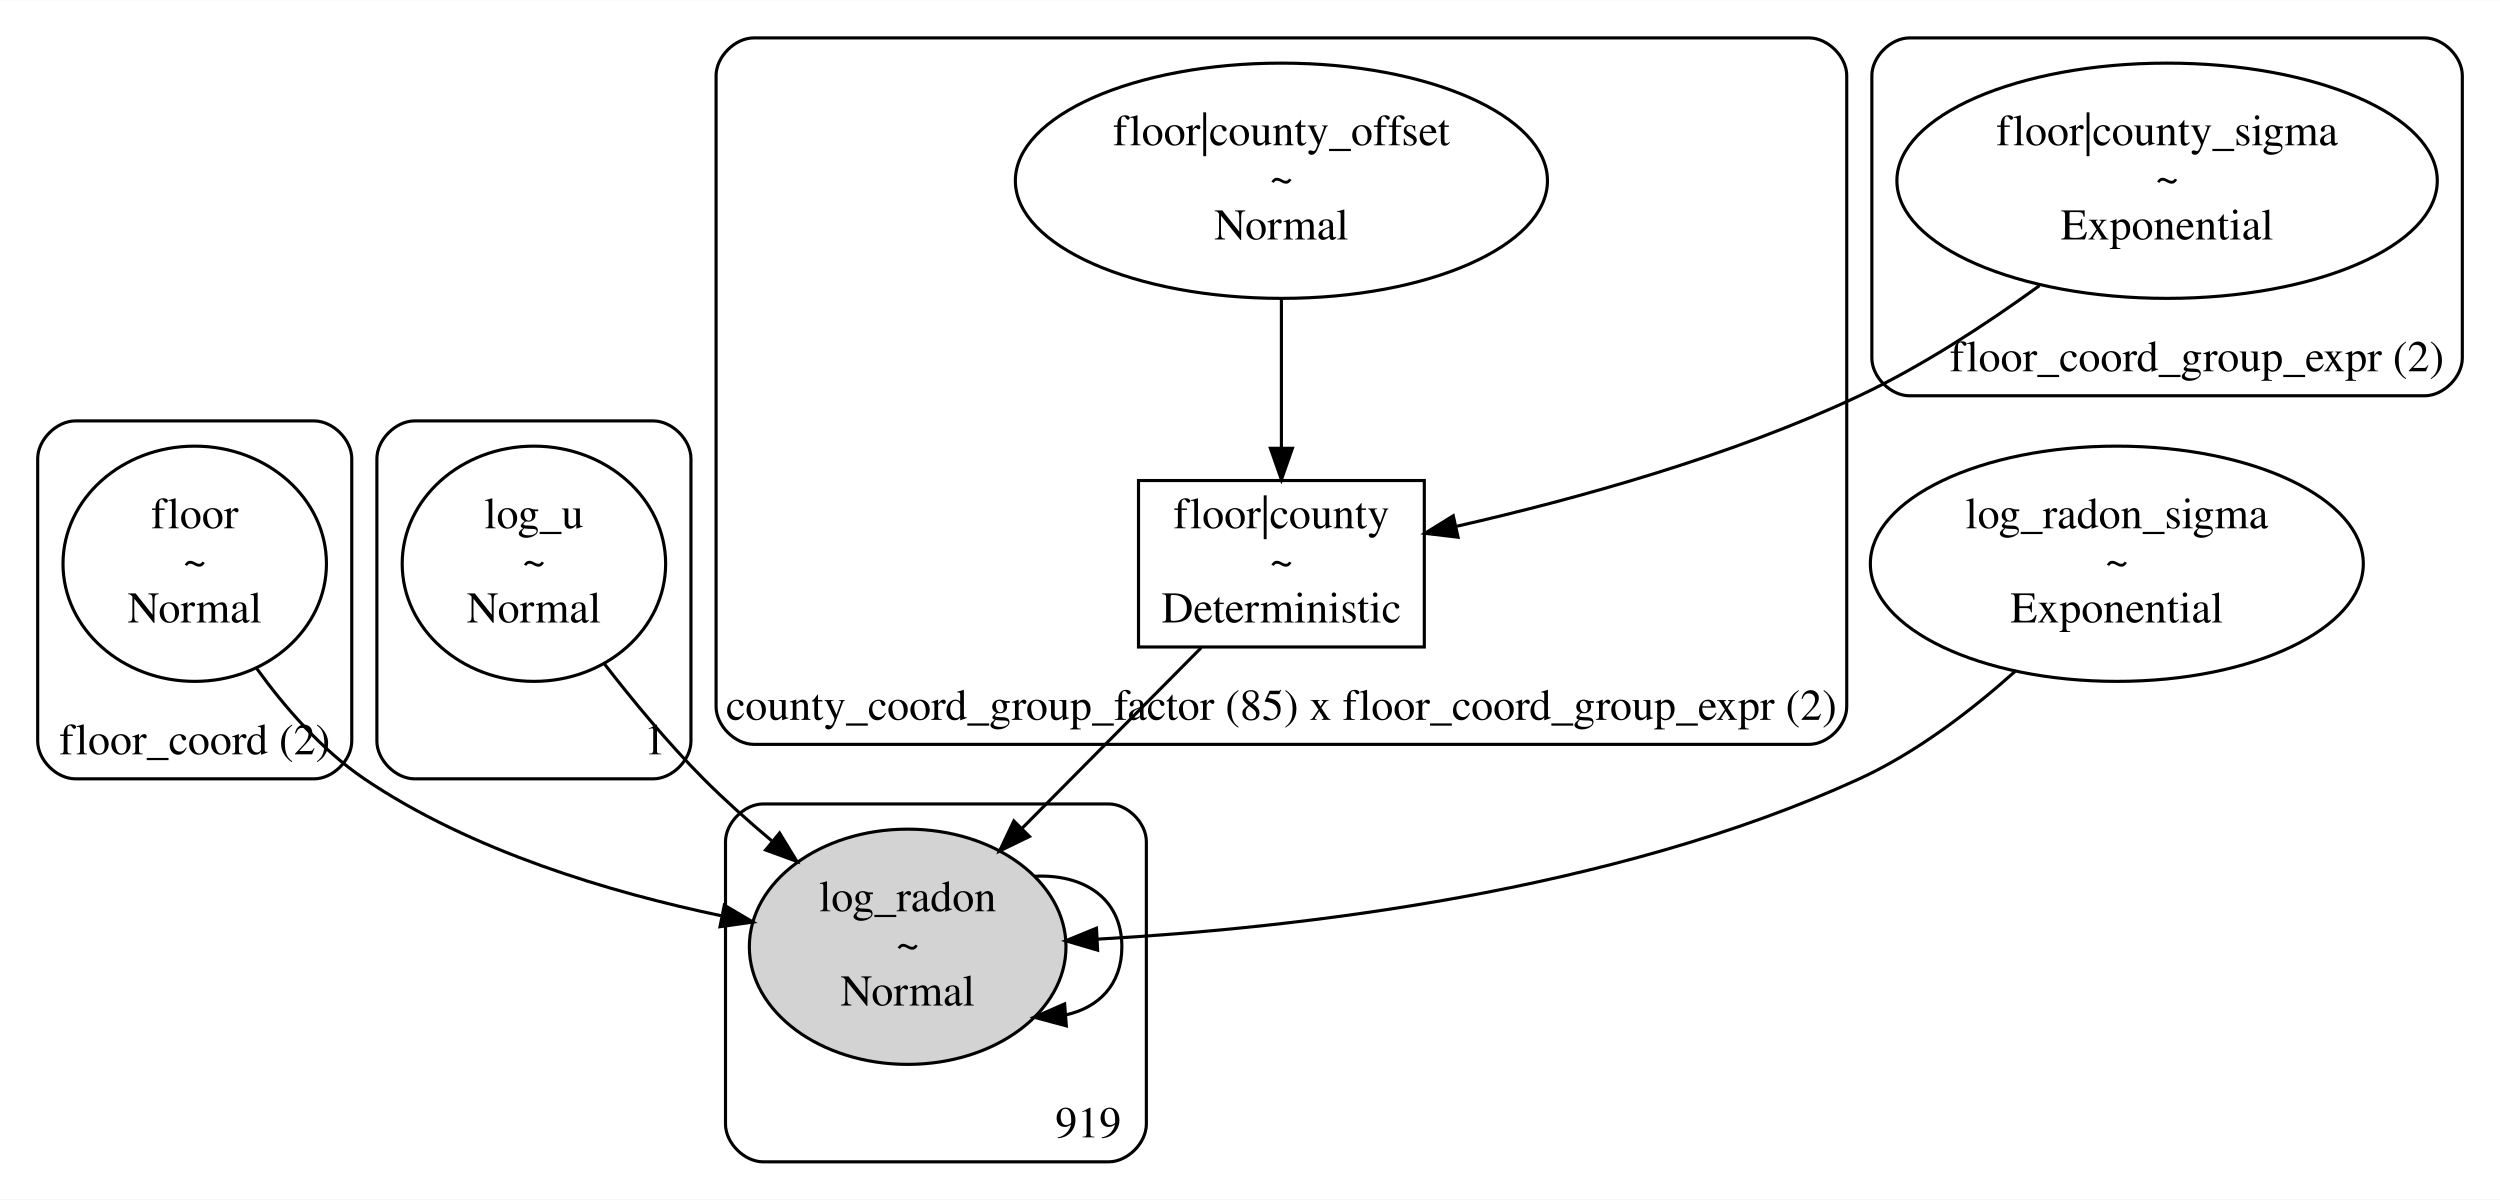
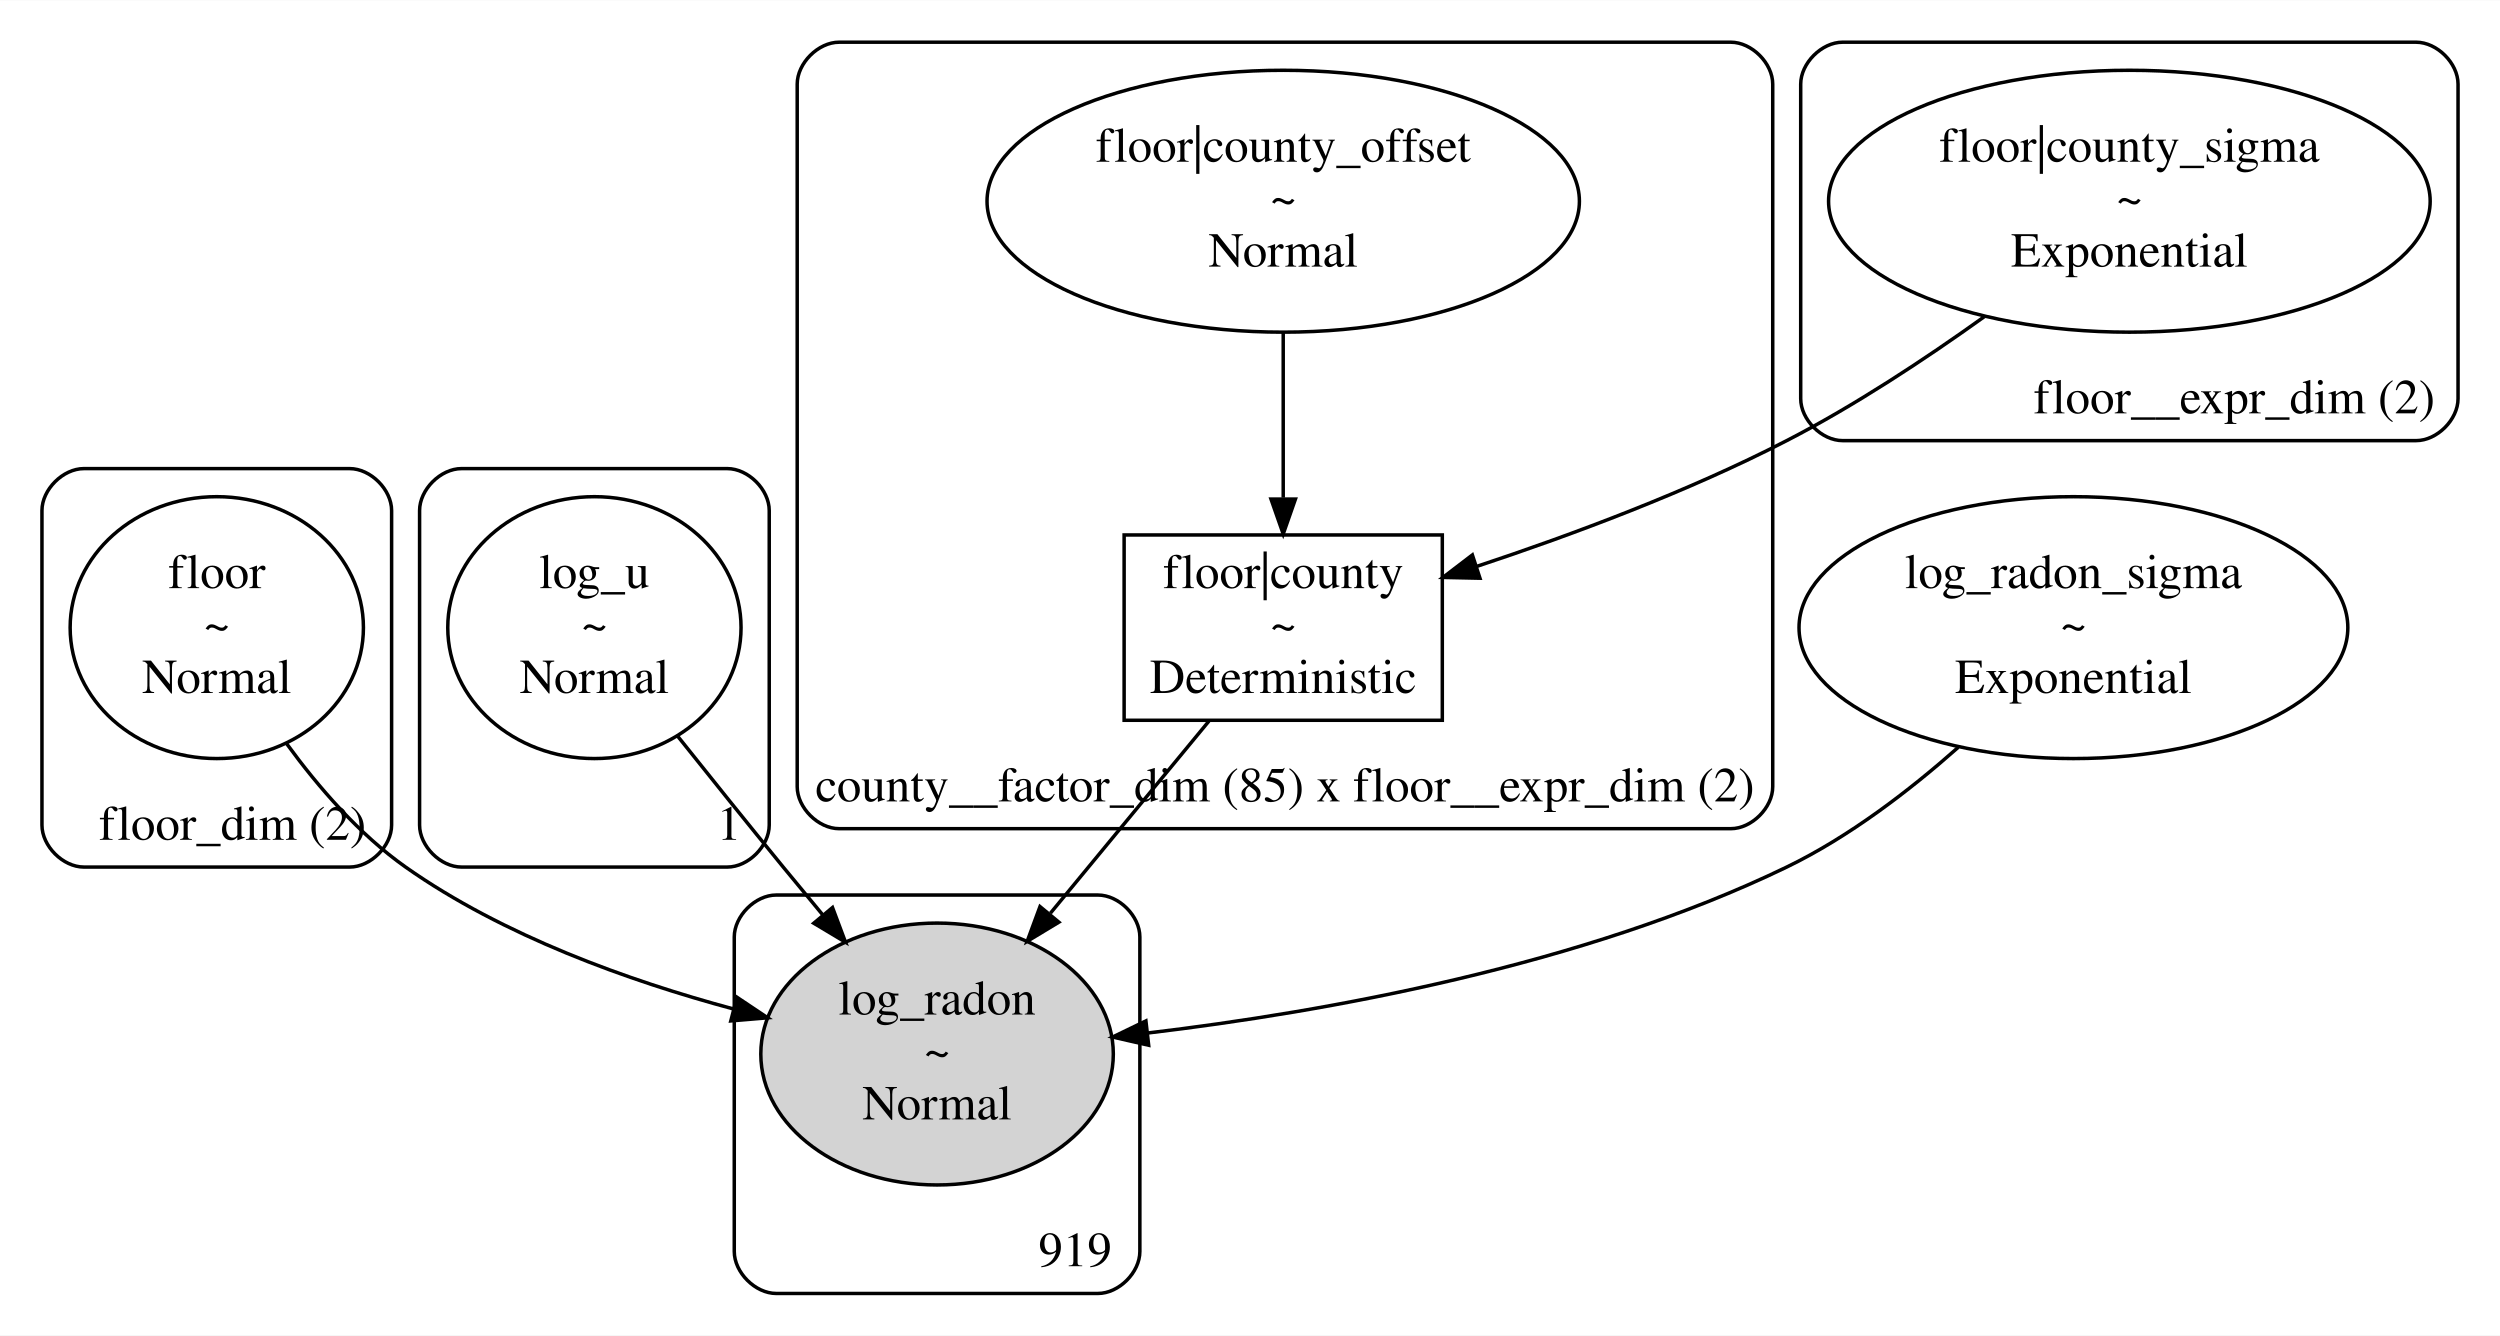
- <svg xmlns="http://www.w3.org/2000/svg" width="796pt" height="382pt" viewBox="0.00 0.00 796.00 381.86">
+ <svg xmlns="http://www.w3.org/2000/svg" width="715pt" height="382pt" viewBox="0.00 0.00 715.00 381.86">
  <g id="graph0" class="graph" transform="scale(1 1) rotate(0) translate(4 377.86)">
-     <polygon fill="white" stroke="transparent" points="-4,4 -4,-377.86 792,-377.86 792,4 -4,4" />
+     <polygon fill="white" stroke="transparent" points="-4,4 -4,-377.86 711,-377.86 711,4 -4,4" />
    <g id="clust1" class="cluster">
      <path fill="none" stroke="black" d="M20,-129.95C20,-129.95 96,-129.95 96,-129.95 102,-129.95 108,-135.95 108,-141.95 108,-141.95 108,-231.91 108,-231.91 108,-237.91 102,-243.91 96,-243.91 96,-243.91 20,-243.91 20,-243.91 14,-243.91 8,-237.91 8,-231.91 8,-231.91 8,-141.95 8,-141.95 8,-135.95 14,-129.95 20,-129.95" />
-       <text text-anchor="middle" x="58" y="-137.75" font-family="Times,serif" font-size="14.00">floor_coord (2)</text>
+       <text text-anchor="middle" x="62.5" y="-137.75" font-family="Times,serif" font-size="14.00">floor_dim (2)</text>
    </g>
    <g id="clust2" class="cluster">
      <path fill="none" stroke="black" d="M128,-129.95C128,-129.95 204,-129.95 204,-129.95 210,-129.95 216,-135.95 216,-141.95 216,-141.95 216,-231.91 216,-231.91 216,-237.91 210,-243.91 204,-243.91 204,-243.91 128,-243.91 128,-243.91 122,-243.91 116,-237.91 116,-231.91 116,-231.91 116,-141.95 116,-141.95 116,-135.95 122,-129.95 128,-129.95" />
      <text text-anchor="middle" x="204.5" y="-137.75" font-family="Times,serif" font-size="14.00">1</text>
    </g>
    <g id="clust3" class="cluster">
-       <path fill="none" stroke="black" d="M604,-251.91C604,-251.91 768,-251.91 768,-251.91 774,-251.91 780,-257.91 780,-263.91 780,-263.91 780,-353.86 780,-353.86 780,-359.86 774,-365.86 768,-365.86 768,-365.86 604,-365.86 604,-365.86 598,-365.86 592,-359.86 592,-353.86 592,-353.86 592,-263.91 592,-263.91 592,-257.91 598,-251.91 604,-251.91" />
-       <text text-anchor="middle" x="695.5" y="-259.71" font-family="Times,serif" font-size="14.00">floor_coord_group_expr (2)</text>
+       <path fill="none" stroke="black" d="M523,-251.91C523,-251.91 687,-251.91 687,-251.91 693,-251.91 699,-257.91 699,-263.91 699,-263.91 699,-353.86 699,-353.86 699,-359.86 693,-365.86 687,-365.86 687,-365.86 523,-365.86 523,-365.86 517,-365.86 511,-359.86 511,-353.86 511,-353.86 511,-263.91 511,-263.91 511,-257.91 517,-251.91 523,-251.91" />
+       <text text-anchor="middle" x="635" y="-259.71" font-family="Times,serif" font-size="14.00">floor__expr_dim (2)</text>
    </g>
    <g id="clust4" class="cluster">
-       <path fill="none" stroke="black" d="M236,-140.93C236,-140.93 572,-140.93 572,-140.93 578,-140.93 584,-146.93 584,-152.93 584,-152.93 584,-353.86 584,-353.86 584,-359.86 578,-365.86 572,-365.86 572,-365.86 236,-365.86 236,-365.86 230,-365.86 224,-359.86 224,-353.86 224,-353.86 224,-152.93 224,-152.93 224,-146.93 230,-140.93 236,-140.93" />
-       <text text-anchor="middle" x="404" y="-148.73" font-family="Times,serif" font-size="14.00">county_coord_group_factor (85) x floor_coord_group_expr (2)</text>
+       <path fill="none" stroke="black" d="M236,-140.93C236,-140.93 491,-140.93 491,-140.93 497,-140.93 503,-146.93 503,-152.93 503,-152.93 503,-353.86 503,-353.86 503,-359.86 497,-365.86 491,-365.86 491,-365.86 236,-365.86 236,-365.86 230,-365.86 224,-359.86 224,-353.86 224,-353.86 224,-152.93 224,-152.93 224,-146.93 230,-140.93 236,-140.93" />
+       <text text-anchor="middle" x="363.5" y="-148.73" font-family="Times,serif" font-size="14.00">county__factor_dim (85) x floor__expr_dim (2)</text>
    </g>
    <g id="clust5" class="cluster">
-       <path fill="none" stroke="black" d="M239,-8C239,-8 349,-8 349,-8 355,-8 361,-14 361,-20 361,-20 361,-109.95 361,-109.95 361,-115.95 355,-121.95 349,-121.95 349,-121.95 239,-121.95 239,-121.95 233,-121.95 227,-115.95 227,-109.95 227,-109.95 227,-20 227,-20 227,-14 233,-8 239,-8" />
-       <text text-anchor="middle" x="342.5" y="-15.8" font-family="Times,serif" font-size="14.00">919</text>
+       <path fill="none" stroke="black" d="M218,-8C218,-8 310,-8 310,-8 316,-8 322,-14 322,-20 322,-20 322,-109.95 322,-109.95 322,-115.95 316,-121.95 310,-121.95 310,-121.95 218,-121.95 218,-121.95 212,-121.95 206,-115.95 206,-109.95 206,-109.95 206,-20 206,-20 206,-14 212,-8 218,-8" />
+       <text text-anchor="middle" x="303.5" y="-15.8" font-family="Times,serif" font-size="14.00">919</text>
    </g>
    <g id="node1" class="node">
      <ellipse fill="none" stroke="black" cx="58" cy="-198.43" rx="41.94" ry="37.45" />
      <text text-anchor="middle" x="58" y="-209.73" font-family="Times,serif" font-size="14.00">floor</text>
      <text text-anchor="middle" x="58" y="-194.73" font-family="Times,serif" font-size="14.00">~</text>
      <text text-anchor="middle" x="58" y="-179.73" font-family="Times,serif" font-size="14.00">Normal</text>
    </g>
    <g id="node7" class="node">
-       <ellipse fill="lightgrey" stroke="black" cx="285" cy="-76.48" rx="50.41" ry="37.45" />
-       <text text-anchor="middle" x="285" y="-87.78" font-family="Times,serif" font-size="14.00">log_radon</text>
-       <text text-anchor="middle" x="285" y="-72.78" font-family="Times,serif" font-size="14.00">~</text>
-       <text text-anchor="middle" x="285" y="-57.78" font-family="Times,serif" font-size="14.00">Normal</text>
+       <ellipse fill="lightgrey" stroke="black" cx="264" cy="-76.48" rx="50.41" ry="37.45" />
+       <text text-anchor="middle" x="264" y="-87.78" font-family="Times,serif" font-size="14.00">log_radon</text>
+       <text text-anchor="middle" x="264" y="-72.78" font-family="Times,serif" font-size="14.00">~</text>
+       <text text-anchor="middle" x="264" y="-57.78" font-family="Times,serif" font-size="14.00">Normal</text>
    </g>
-     <g id="edge6" class="edge">
-       <path fill="none" stroke="black" d="M77.57,-165.31C86.66,-152.72 98.46,-139.12 112,-129.95 145.94,-106.97 190.28,-93.78 225.57,-86.37" />
-       <polygon fill="black" stroke="black" points="226.62,-89.73 235.74,-84.34 225.25,-82.87 226.62,-89.73" />
+     <g id="edge5" class="edge">
+       <path fill="none" stroke="black" d="M78,-165.21C87.08,-152.76 98.76,-139.29 112,-129.95 139.88,-110.3 175.77,-97.45 205.68,-89.39" />
+       <polygon fill="black" stroke="black" points="206.76,-92.72 215.57,-86.84 205.01,-85.95 206.76,-92.72" />
    </g>
    <g id="node2" class="node">
      <ellipse fill="none" stroke="black" cx="166" cy="-198.43" rx="41.94" ry="37.45" />
      <text text-anchor="middle" x="166" y="-209.73" font-family="Times,serif" font-size="14.00">log_u</text>
      <text text-anchor="middle" x="166" y="-194.73" font-family="Times,serif" font-size="14.00">~</text>
      <text text-anchor="middle" x="166" y="-179.73" font-family="Times,serif" font-size="14.00">Normal</text>
    </g>
    <g id="edge4" class="edge">
-       <path fill="none" stroke="black" d="M188.33,-166.69C197.59,-154.73 208.78,-141.22 220,-129.95 226.69,-123.24 234.2,-116.53 241.67,-110.26" />
-       <polygon fill="black" stroke="black" points="244.22,-112.7 249.73,-103.66 239.78,-107.29 244.22,-112.7" />
+       <path fill="none" stroke="black" d="M189.78,-167.42C199.14,-155.68 210.02,-142.14 220,-129.95 223.67,-125.48 227.53,-120.8 231.39,-116.17" />
+       <polygon fill="black" stroke="black" points="234.1,-118.38 237.82,-108.46 228.73,-113.89 234.1,-118.38" />
    </g>
    <g id="node3" class="node">
-       <ellipse fill="none" stroke="black" cx="686" cy="-320.38" rx="86.03" ry="37.45" />
-       <text text-anchor="middle" x="686" y="-331.68" font-family="Times,serif" font-size="14.00">floor|county_sigma</text>
-       <text text-anchor="middle" x="686" y="-316.68" font-family="Times,serif" font-size="14.00">~</text>
-       <text text-anchor="middle" x="686" y="-301.68" font-family="Times,serif" font-size="14.00">Exponential</text>
+       <ellipse fill="none" stroke="black" cx="605" cy="-320.38" rx="86.03" ry="37.45" />
+       <text text-anchor="middle" x="605" y="-331.68" font-family="Times,serif" font-size="14.00">floor|county_sigma</text>
+       <text text-anchor="middle" x="605" y="-316.68" font-family="Times,serif" font-size="14.00">~</text>
+       <text text-anchor="middle" x="605" y="-301.68" font-family="Times,serif" font-size="14.00">Exponential</text>
    </g>
    <g id="node4" class="node">
-       <polygon fill="none" stroke="black" points="449.5,-224.93 358.5,-224.93 358.5,-171.93 449.5,-171.93 449.5,-224.93" />
-       <text text-anchor="middle" x="404" y="-209.73" font-family="Times,serif" font-size="14.00">floor|county</text>
-       <text text-anchor="middle" x="404" y="-194.73" font-family="Times,serif" font-size="14.00">~</text>
-       <text text-anchor="middle" x="404" y="-179.73" font-family="Times,serif" font-size="14.00">Deterministic</text>
+       <polygon fill="none" stroke="black" points="408.5,-224.93 317.5,-224.93 317.5,-171.93 408.5,-171.93 408.5,-224.93" />
+       <text text-anchor="middle" x="363" y="-209.73" font-family="Times,serif" font-size="14.00">floor|county</text>
+       <text text-anchor="middle" x="363" y="-194.73" font-family="Times,serif" font-size="14.00">~</text>
+       <text text-anchor="middle" x="363" y="-179.73" font-family="Times,serif" font-size="14.00">Deterministic</text>
    </g>
    <g id="edge1" class="edge">
-       <path fill="none" stroke="black" d="M645.37,-286.99C628.39,-274.66 607.99,-261.33 588,-251.91 546.94,-232.56 497.28,-218.91 459.91,-210.39" />
-       <polygon fill="black" stroke="black" points="460.24,-206.88 449.71,-208.13 458.72,-213.71 460.24,-206.88" />
+       <path fill="none" stroke="black" d="M563.53,-287.37C546.61,-275.24 526.46,-261.94 507,-251.91 478.88,-237.4 445.82,-225.05 418.47,-215.98" />
+       <polygon fill="black" stroke="black" points="419.27,-212.56 408.68,-212.79 417.1,-219.22 419.27,-212.56" />
    </g>
-     <g id="edge5" class="edge">
-       <path fill="none" stroke="black" d="M378.47,-171.7C361.83,-154.92 339.86,-132.78 321.4,-114.17" />
-       <polygon fill="black" stroke="black" points="323.78,-111.6 314.26,-106.97 318.81,-116.53 323.78,-111.6" />
+     <g id="edge3" class="edge">
+       <path fill="none" stroke="black" d="M341.76,-171.7C328.56,-155.7 311.32,-134.81 296.43,-116.77" />
+       <polygon fill="black" stroke="black" points="298.84,-114.19 289.77,-108.71 293.44,-118.65 298.84,-114.19" />
    </g>
    <g id="node5" class="node">
-       <ellipse fill="none" stroke="black" cx="404" cy="-320.38" rx="84.71" ry="37.45" />
-       <text text-anchor="middle" x="404" y="-331.68" font-family="Times,serif" font-size="14.00">floor|county_offset</text>
-       <text text-anchor="middle" x="404" y="-316.68" font-family="Times,serif" font-size="14.00">~</text>
-       <text text-anchor="middle" x="404" y="-301.68" font-family="Times,serif" font-size="14.00">Normal</text>
+       <ellipse fill="none" stroke="black" cx="363" cy="-320.38" rx="84.71" ry="37.45" />
+       <text text-anchor="middle" x="363" y="-331.68" font-family="Times,serif" font-size="14.00">floor|county_offset</text>
+       <text text-anchor="middle" x="363" y="-316.68" font-family="Times,serif" font-size="14.00">~</text>
+       <text text-anchor="middle" x="363" y="-301.68" font-family="Times,serif" font-size="14.00">Normal</text>
    </g>
    <g id="edge2" class="edge">
-       <path fill="none" stroke="black" d="M404,-282.74C404,-267.77 404,-250.51 404,-235.59" />
-       <polygon fill="black" stroke="black" points="407.5,-235.2 404,-225.2 400.5,-235.2 407.5,-235.2" />
+       <path fill="none" stroke="black" d="M363,-282.74C363,-267.77 363,-250.51 363,-235.59" />
+       <polygon fill="black" stroke="black" points="366.5,-235.2 363,-225.2 359.5,-235.2 366.5,-235.2" />
    </g>
    <g id="node6" class="node">
-       <ellipse fill="none" stroke="black" cx="670" cy="-198.43" rx="78.48" ry="37.45" />
-       <text text-anchor="middle" x="670" y="-209.73" font-family="Times,serif" font-size="14.00">log_radon_sigma</text>
-       <text text-anchor="middle" x="670" y="-194.73" font-family="Times,serif" font-size="14.00">~</text>
-       <text text-anchor="middle" x="670" y="-179.73" font-family="Times,serif" font-size="14.00">Exponential</text>
+       <ellipse fill="none" stroke="black" cx="589" cy="-198.43" rx="78.48" ry="37.45" />
+       <text text-anchor="middle" x="589" y="-209.73" font-family="Times,serif" font-size="14.00">log_radon_sigma</text>
+       <text text-anchor="middle" x="589" y="-194.73" font-family="Times,serif" font-size="14.00">~</text>
+       <text text-anchor="middle" x="589" y="-179.73" font-family="Times,serif" font-size="14.00">Exponential</text>
    </g>
-     <g id="edge3" class="edge">
-       <path fill="none" stroke="black" d="M637.62,-164.17C623.52,-151.56 606.1,-138.25 588,-129.95 509.28,-93.85 408.66,-82.43 345.5,-78.91" />
-       <polygon fill="black" stroke="black" points="345.48,-75.4 335.31,-78.39 345.12,-82.39 345.48,-75.4" />
-     </g>
-     <g id="edge7" class="edge">
-       <path fill="none" stroke="black" d="M325.27,-98.91C340.56,-99.77 353.2,-92.3 353.2,-76.48 353.2,-64.36 345.79,-57.14 335.46,-54.81" />
-       <polygon fill="black" stroke="black" points="335.51,-51.3 325.27,-54.04 334.98,-58.28 335.51,-51.3" />
+     <g id="edge6" class="edge">
+       <path fill="none" stroke="black" d="M556.05,-164.19C542,-151.74 524.76,-138.54 507,-129.95 448.66,-101.73 375.16,-88.56 324.35,-82.5" />
+       <polygon fill="black" stroke="black" points="324.52,-78.99 314.19,-81.34 323.73,-85.95 324.52,-78.99" />
    </g>
  </g>
</svg>
